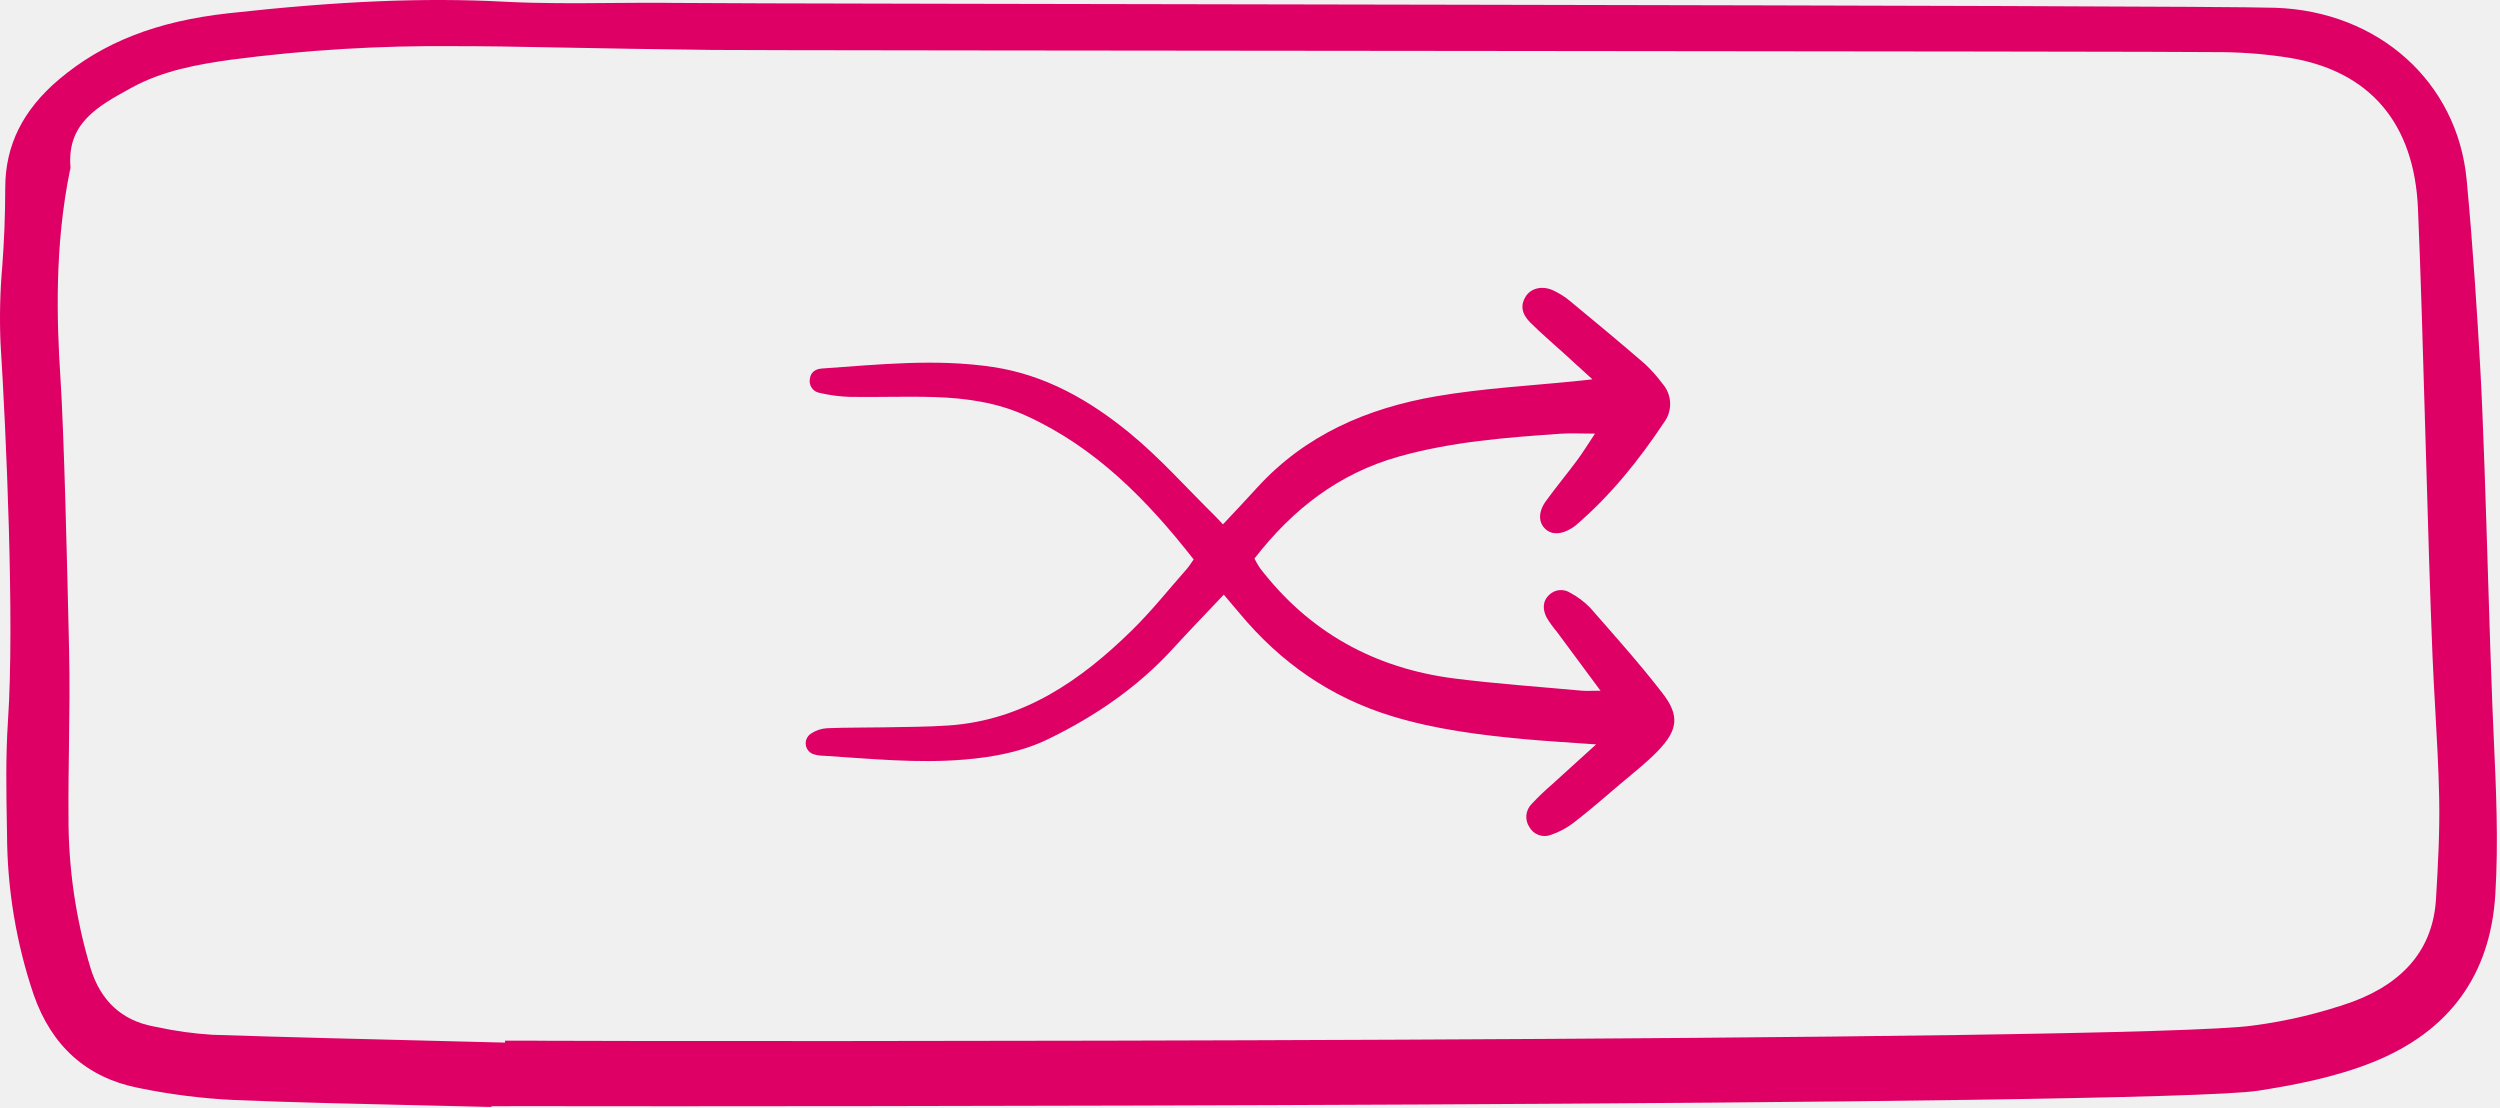
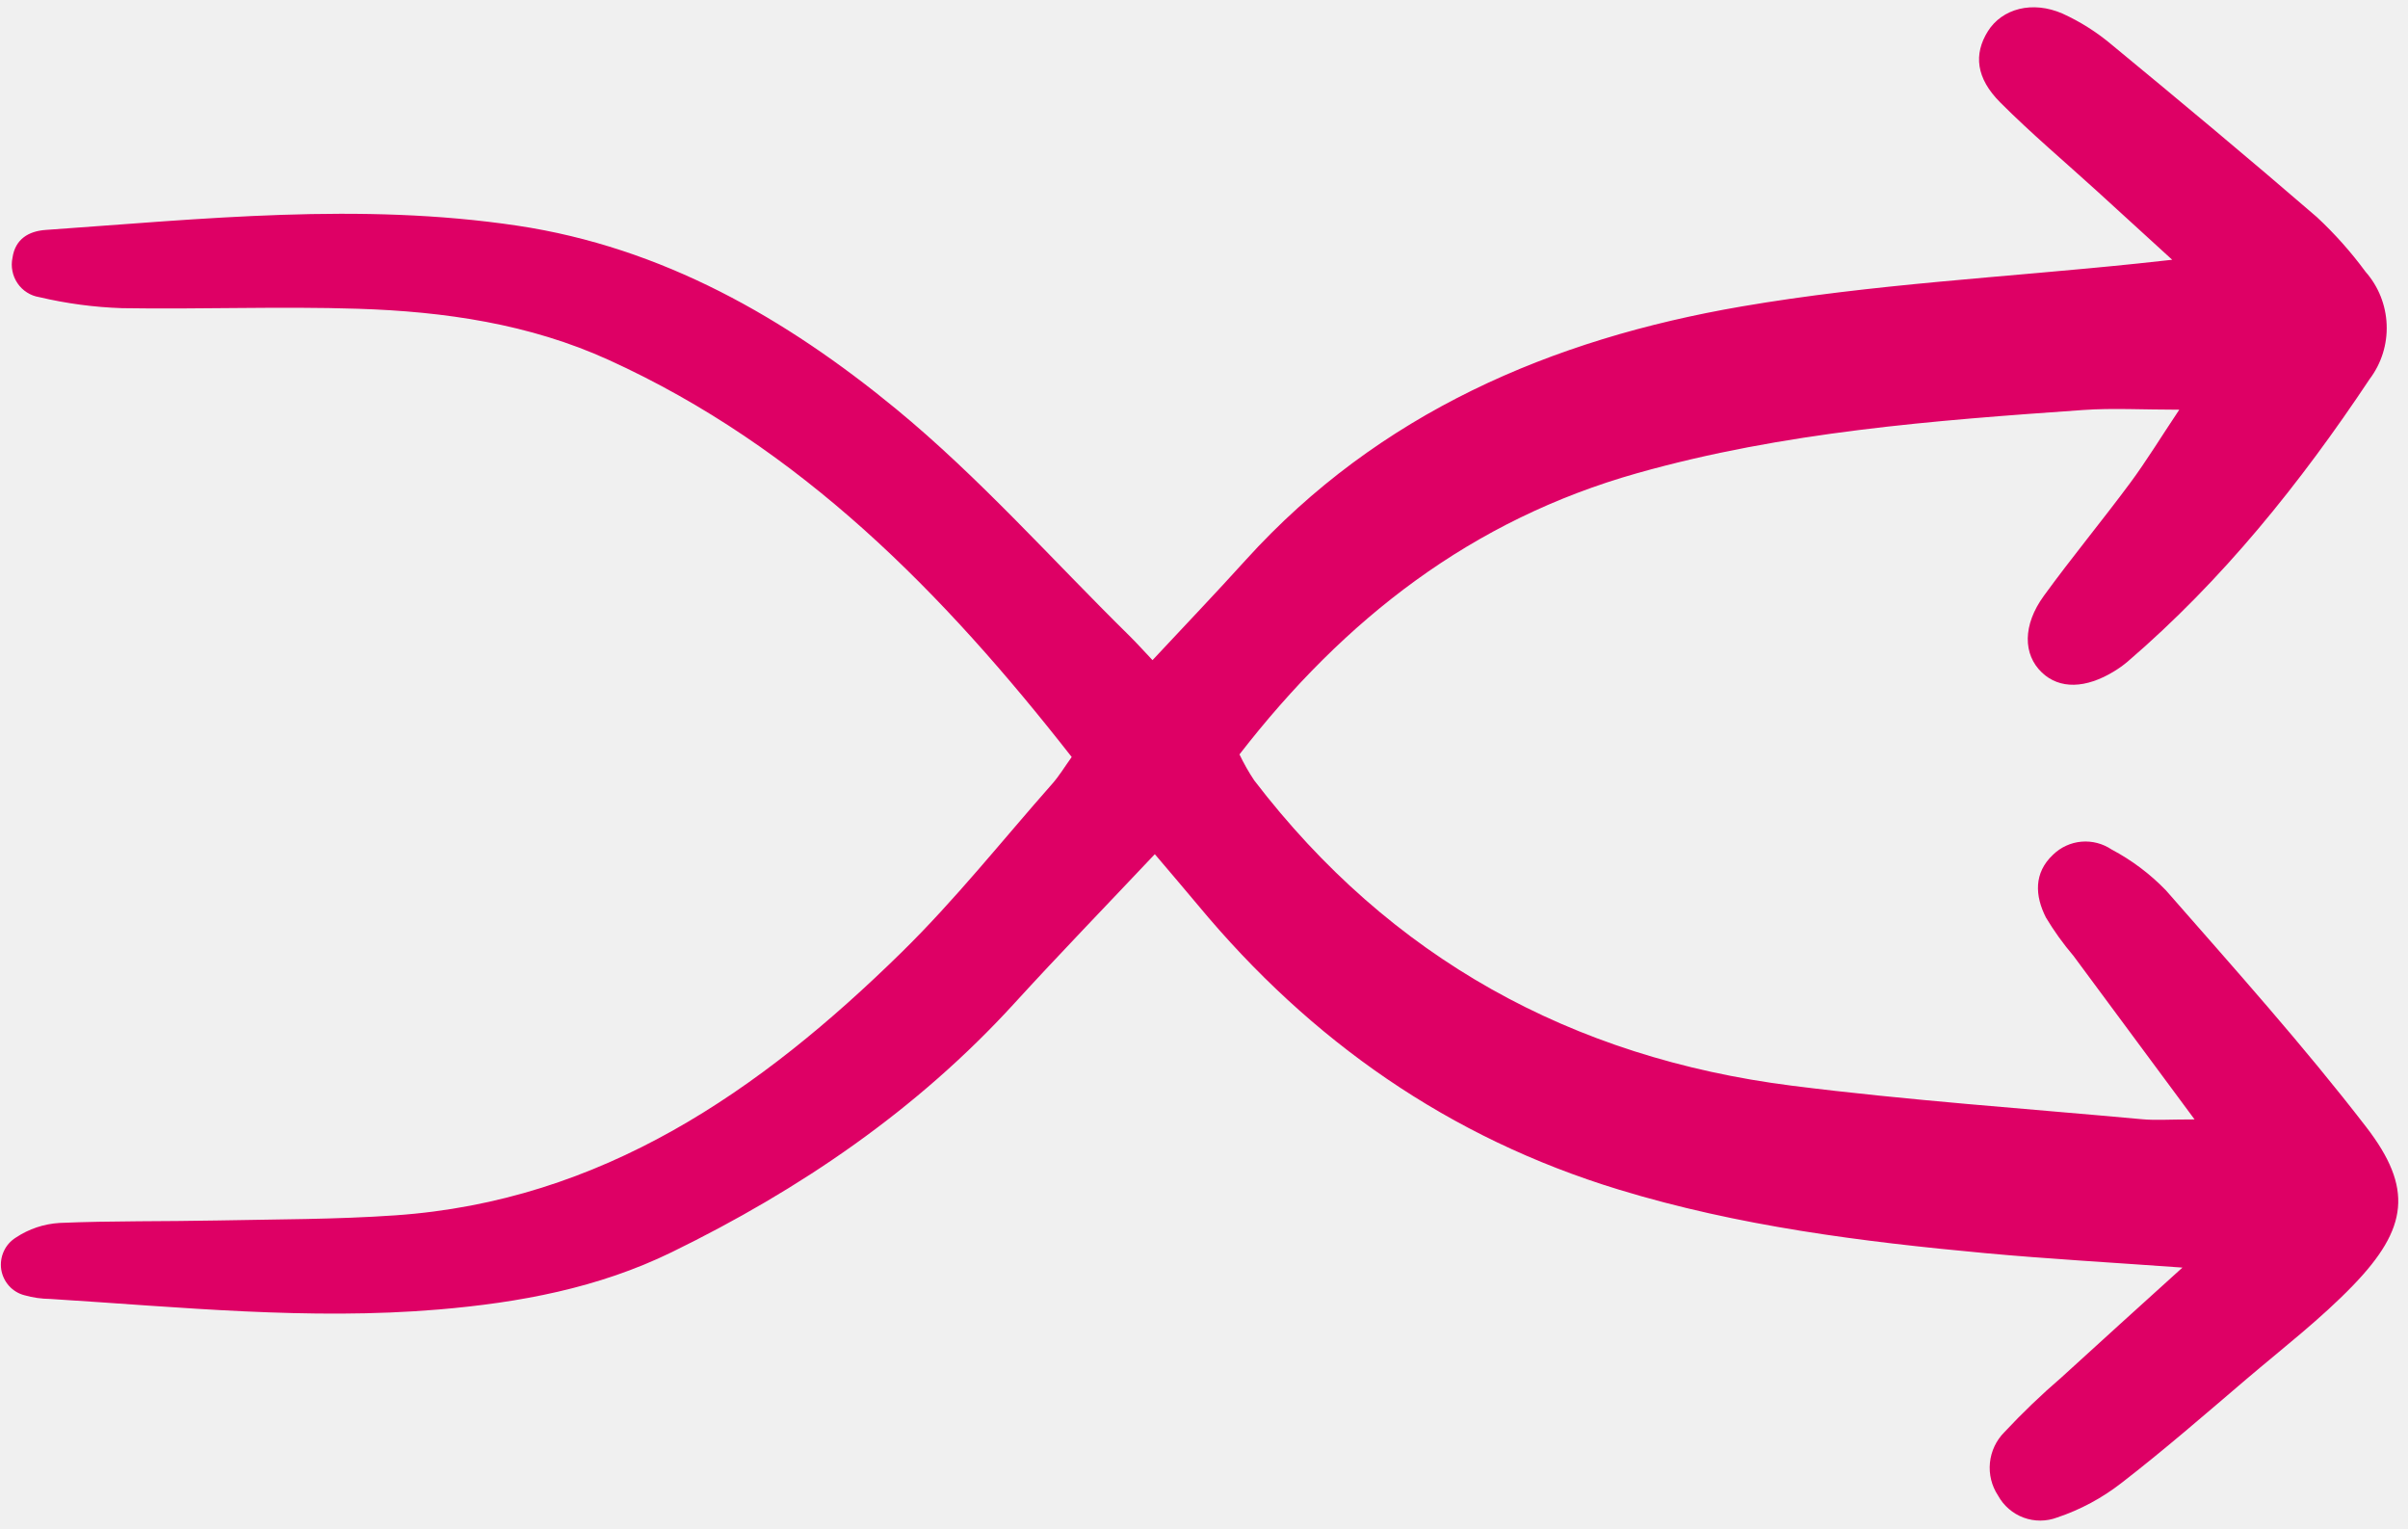
- <svg xmlns="http://www.w3.org/2000/svg" width="149" height="66" viewBox="0 0 149 66" fill="none">
-   <path d="M148.552 42.225C148.47 40.261 148.384 37.483 148.292 34.543C148.153 30.047 147.995 24.95 147.821 21.894C147.646 18.816 147.395 14.765 147.013 10.72C146.463 4.893 141.773 0.675 135.608 0.463C131.008 0.305 44.9 0.239 40.374 0.175H40.33C39.036 0.156 37.722 0.168 36.449 0.178C34.361 0.196 32.2 0.214 30.084 0.103C25.293 -0.151 20.215 0.061 13.619 0.79C9.351 1.262 6.14 2.515 3.515 4.734C1.366 6.552 0.318 8.657 0.313 11.171C0.311 12.003 0.294 12.838 0.263 13.653C0.236 14.379 0.187 15.12 0.138 15.837C0.004 17.361 -0.033 18.893 0.03 20.422C0.358 25.62 0.876 37.016 0.476 42.944C0.335 45.046 0.374 47.193 0.411 49.27L0.419 49.736C0.43 52.986 0.966 56.212 2.008 59.289C3.083 62.355 5.168 64.219 8.206 64.83C10.109 65.226 12.041 65.471 13.983 65.561C17.611 65.71 21.301 65.792 24.87 65.872C26.318 65.904 27.767 65.938 29.215 65.973L29.359 65.931L30.607 65.927H33.378L34.9 65.93C40.9 65.941 128.538 65.954 134.592 65.005C136.699 64.675 139.16 64.214 141.437 63.299C145.979 61.474 148.43 58.109 148.722 53.297C148.911 50.176 148.768 47.032 148.629 43.991C148.602 43.402 148.577 42.813 148.552 42.225ZM4.119 38.812L4.1 37.991C4.01 34.075 3.824 25.925 3.601 22.495C3.38 19.11 3.247 14.647 4.171 10.143L4.18 10.11C4.197 10.063 4.204 10.015 4.201 9.966C3.98 7.346 5.825 6.334 7.779 5.262L7.845 5.225C9.724 4.195 11.794 3.838 13.754 3.56C18.195 2.976 22.672 2.706 27.151 2.751C29.016 2.751 30.854 2.781 32.656 2.819C35.928 2.888 39.254 2.933 42.471 2.976C45.29 3.014 129.634 3.053 132.5 3.108C133.832 3.125 135.161 3.238 136.476 3.448C141.249 4.244 143.889 7.345 144.11 12.418C144.271 16.109 144.419 21.27 144.563 26.26C144.697 30.881 144.835 35.658 144.978 39.108C145.024 40.202 145.086 41.313 145.147 42.388C145.242 44.074 145.34 45.817 145.374 47.532C145.416 49.562 145.303 51.641 145.184 53.597C145.008 56.498 143.325 58.556 140.181 59.717C138.28 60.384 136.315 60.854 134.317 61.117C127.609 62.118 39.298 62.073 32.645 62.03L31.767 62.024C31.422 62.022 31.078 62.023 30.734 62.024H30.1L30.098 62.139C28.619 62.1 27.141 62.063 25.663 62.028C21.404 61.923 16.999 61.815 12.67 61.673C11.547 61.605 10.431 61.45 9.332 61.209L9.138 61.172C7.259 60.813 6.002 59.653 5.404 57.726C4.514 54.779 4.068 51.715 4.082 48.636C4.072 47.234 4.092 45.806 4.111 44.428C4.136 42.586 4.161 40.683 4.118 38.811L4.119 38.812Z" fill="#DE0065" />
-   <g clip-path="url(#clip0_61_962)">
-     <path d="M72.938 35.441C71.87 36.572 70.87 37.604 69.901 38.665C67.8 40.964 65.279 42.68 62.503 44.035C60.919 44.807 59.221 45.123 57.469 45.271C54.663 45.507 51.879 45.217 49.088 45.043C48.899 45.041 48.711 45.015 48.528 44.963C48.4 44.93 48.283 44.859 48.194 44.76C48.105 44.66 48.047 44.536 48.026 44.404C48.007 44.271 48.026 44.136 48.082 44.014C48.138 43.892 48.228 43.79 48.341 43.719C48.623 43.531 48.95 43.422 49.287 43.402C50.419 43.353 51.553 43.372 52.686 43.349C53.969 43.323 55.256 43.327 56.536 43.238C60.993 42.931 64.411 40.56 67.47 37.559C68.629 36.422 69.647 35.14 70.725 33.919C70.872 33.753 70.987 33.559 71.143 33.343C68.367 29.796 65.291 26.657 61.148 24.772C59.436 23.992 57.594 23.726 55.734 23.666C54.036 23.611 52.334 23.681 50.634 23.653C50.033 23.633 49.435 23.553 48.849 23.415C48.755 23.4 48.664 23.366 48.583 23.314C48.502 23.263 48.432 23.195 48.378 23.115C48.324 23.035 48.286 22.945 48.268 22.851C48.249 22.756 48.25 22.658 48.27 22.564C48.328 22.166 48.613 21.99 48.988 21.963C52.381 21.727 55.772 21.364 59.172 21.872C62.308 22.341 64.967 23.869 67.347 25.826C69.151 27.309 70.718 29.081 72.388 30.725C72.549 30.884 72.699 31.052 72.888 31.252C73.573 30.518 74.247 29.813 74.901 29.09C77.781 25.912 81.507 24.322 85.605 23.617C88.428 23.132 91.309 22.987 94.164 22.689C94.34 22.671 94.514 22.651 94.908 22.608C94.278 22.032 93.785 21.581 93.291 21.132C92.591 20.495 91.865 19.883 91.197 19.214C90.67 18.688 90.618 18.171 90.927 17.676C91.231 17.188 91.887 17.007 92.543 17.295C92.922 17.468 93.275 17.691 93.594 17.959C95.084 19.187 96.568 20.424 98.03 21.685C98.417 22.045 98.769 22.441 99.083 22.867C99.362 23.183 99.523 23.587 99.54 24.011C99.555 24.434 99.425 24.849 99.17 25.186C97.675 27.432 95.996 29.524 93.939 31.289C93.852 31.362 93.76 31.428 93.663 31.487C93.042 31.871 92.474 31.882 92.094 31.519C91.685 31.13 91.676 30.496 92.136 29.864C92.737 29.037 93.39 28.249 93.999 27.428C94.351 26.953 94.66 26.445 95.061 25.845C94.262 25.845 93.625 25.807 92.993 25.851C89.751 26.078 86.519 26.323 83.36 27.214C79.78 28.224 77.04 30.355 74.766 33.287C74.859 33.481 74.965 33.669 75.085 33.847C78.025 37.687 81.941 39.835 86.694 40.439C89.205 40.757 91.734 40.931 94.255 41.163C94.546 41.19 94.842 41.167 95.391 41.167C94.43 39.869 93.603 38.753 92.776 37.636C92.555 37.377 92.356 37.1 92.181 36.808C91.944 36.34 91.914 35.846 92.336 35.45C92.502 35.29 92.718 35.191 92.948 35.171C93.178 35.151 93.408 35.211 93.6 35.34C94.034 35.57 94.43 35.867 94.772 36.221C96.242 37.9 97.735 39.564 99.096 41.329C100.117 42.652 100 43.519 98.817 44.747C98.11 45.48 97.294 46.107 96.515 46.77C95.622 47.531 94.735 48.303 93.807 49.02C93.391 49.343 92.925 49.593 92.427 49.76C92.193 49.849 91.934 49.851 91.699 49.764C91.464 49.677 91.268 49.508 91.147 49.287C91.009 49.079 90.947 48.828 90.972 48.579C90.997 48.33 91.107 48.097 91.283 47.92C91.671 47.505 92.081 47.111 92.512 46.741C93.337 45.985 94.17 45.236 95.129 44.366C93.563 44.253 92.213 44.178 90.869 44.054C88.196 43.806 85.542 43.471 82.956 42.682C79.294 41.565 76.309 39.477 73.876 36.549C73.587 36.202 73.292 35.859 72.938 35.441Z" fill="#DE0065" />
+ <svg xmlns="http://www.w3.org/2000/svg" width="52" height="33" viewBox="0 0 52 33" fill="none">
+   <g clip-path="url(#clip0_60_959)">
+     <path d="M24.938 18.441C23.87 19.572 22.87 20.604 21.901 21.665C19.8 23.964 17.279 25.68 14.503 27.035C12.919 27.807 11.221 28.123 9.469 28.271C6.663 28.507 3.879 28.217 1.088 28.043C0.899 28.041 0.71 28.015 0.528 27.963C0.399 27.93 0.283 27.859 0.194 27.76C0.105 27.66 0.046 27.536 0.026 27.404C0.007 27.271 0.026 27.136 0.082 27.014C0.137 26.892 0.228 26.79 0.341 26.719C0.623 26.531 0.95 26.422 1.287 26.402C2.419 26.354 3.553 26.372 4.686 26.349C5.969 26.323 7.256 26.327 8.536 26.238C12.993 25.93 16.411 23.56 19.47 20.559C20.629 19.422 21.647 18.14 22.725 16.919C22.872 16.753 22.988 16.559 23.143 16.343C20.367 12.796 17.291 9.657 13.148 7.772C11.436 6.992 9.594 6.725 7.734 6.666C6.036 6.611 4.333 6.681 2.634 6.653C2.033 6.633 1.435 6.553 0.849 6.415C0.755 6.4 0.664 6.366 0.583 6.314C0.502 6.263 0.432 6.195 0.378 6.115C0.324 6.035 0.286 5.945 0.268 5.851C0.249 5.756 0.25 5.658 0.27 5.564C0.328 5.166 0.613 4.99 0.988 4.964C4.381 4.727 7.772 4.364 11.172 4.872C14.308 5.341 16.967 6.87 19.347 8.826C21.151 10.309 22.718 12.082 24.388 13.725C24.549 13.884 24.699 14.052 24.888 14.252C25.573 13.518 26.247 12.813 26.901 12.09C29.781 8.912 33.507 7.321 37.605 6.617C40.428 6.132 43.309 5.987 46.164 5.689C46.34 5.671 46.514 5.651 46.908 5.608C46.278 5.032 45.785 4.581 45.291 4.132C44.591 3.495 43.865 2.883 43.197 2.214C42.67 1.688 42.618 1.171 42.927 0.676C43.231 0.188 43.887 0.007 44.543 0.295C44.922 0.468 45.275 0.691 45.594 0.959C47.084 2.187 48.568 3.423 50.03 4.685C50.417 5.045 50.769 5.44 51.083 5.867C51.362 6.183 51.523 6.587 51.539 7.01C51.556 7.434 51.425 7.849 51.17 8.186C49.675 10.432 47.996 12.524 45.939 14.289C45.852 14.362 45.76 14.428 45.663 14.487C45.042 14.871 44.474 14.882 44.094 14.519C43.685 14.13 43.676 13.496 44.136 12.864C44.737 12.037 45.39 11.249 45.999 10.428C46.351 9.953 46.66 9.445 47.061 8.845C46.262 8.845 45.625 8.807 44.993 8.851C41.751 9.078 38.519 9.323 35.36 10.214C31.78 11.224 29.04 13.355 26.766 16.287C26.859 16.481 26.965 16.669 27.084 16.847C30.025 20.687 33.941 22.835 38.694 23.439C41.205 23.757 43.734 23.931 46.255 24.163C46.546 24.19 46.842 24.167 47.391 24.167C46.43 22.869 45.603 21.753 44.776 20.636C44.555 20.377 44.356 20.1 44.181 19.808C43.944 19.34 43.914 18.846 44.336 18.451C44.502 18.29 44.718 18.191 44.948 18.171C45.178 18.151 45.408 18.211 45.6 18.34C46.034 18.57 46.43 18.867 46.772 19.221C48.242 20.9 49.735 22.564 51.096 24.329C52.117 25.652 52 26.519 50.817 27.747C50.11 28.48 49.294 29.107 48.515 29.77C47.622 30.531 46.735 31.303 45.807 32.02C45.391 32.343 44.925 32.593 44.427 32.76C44.193 32.849 43.934 32.851 43.699 32.764C43.464 32.677 43.268 32.508 43.147 32.287C43.009 32.079 42.947 31.828 42.972 31.579C42.997 31.33 43.107 31.097 43.283 30.92C43.671 30.505 44.081 30.111 44.512 29.741C45.337 28.985 46.17 28.236 47.129 27.366C45.563 27.253 44.214 27.178 42.869 27.054C40.196 26.806 37.542 26.471 34.956 25.682C31.294 24.565 28.309 22.477 25.876 19.549C25.587 19.202 25.292 18.859 24.938 18.441Z" fill="#DE0065" />
  </g>
  <defs>
-     <clipPath id="clip0_61_962">
-       <rect width="52" height="33" fill="white" transform="translate(48 17)" />
+     <clipPath id="clip0_60_959">
+       <rect width="52" height="33" fill="white" />
    </clipPath>
  </defs>
</svg>
